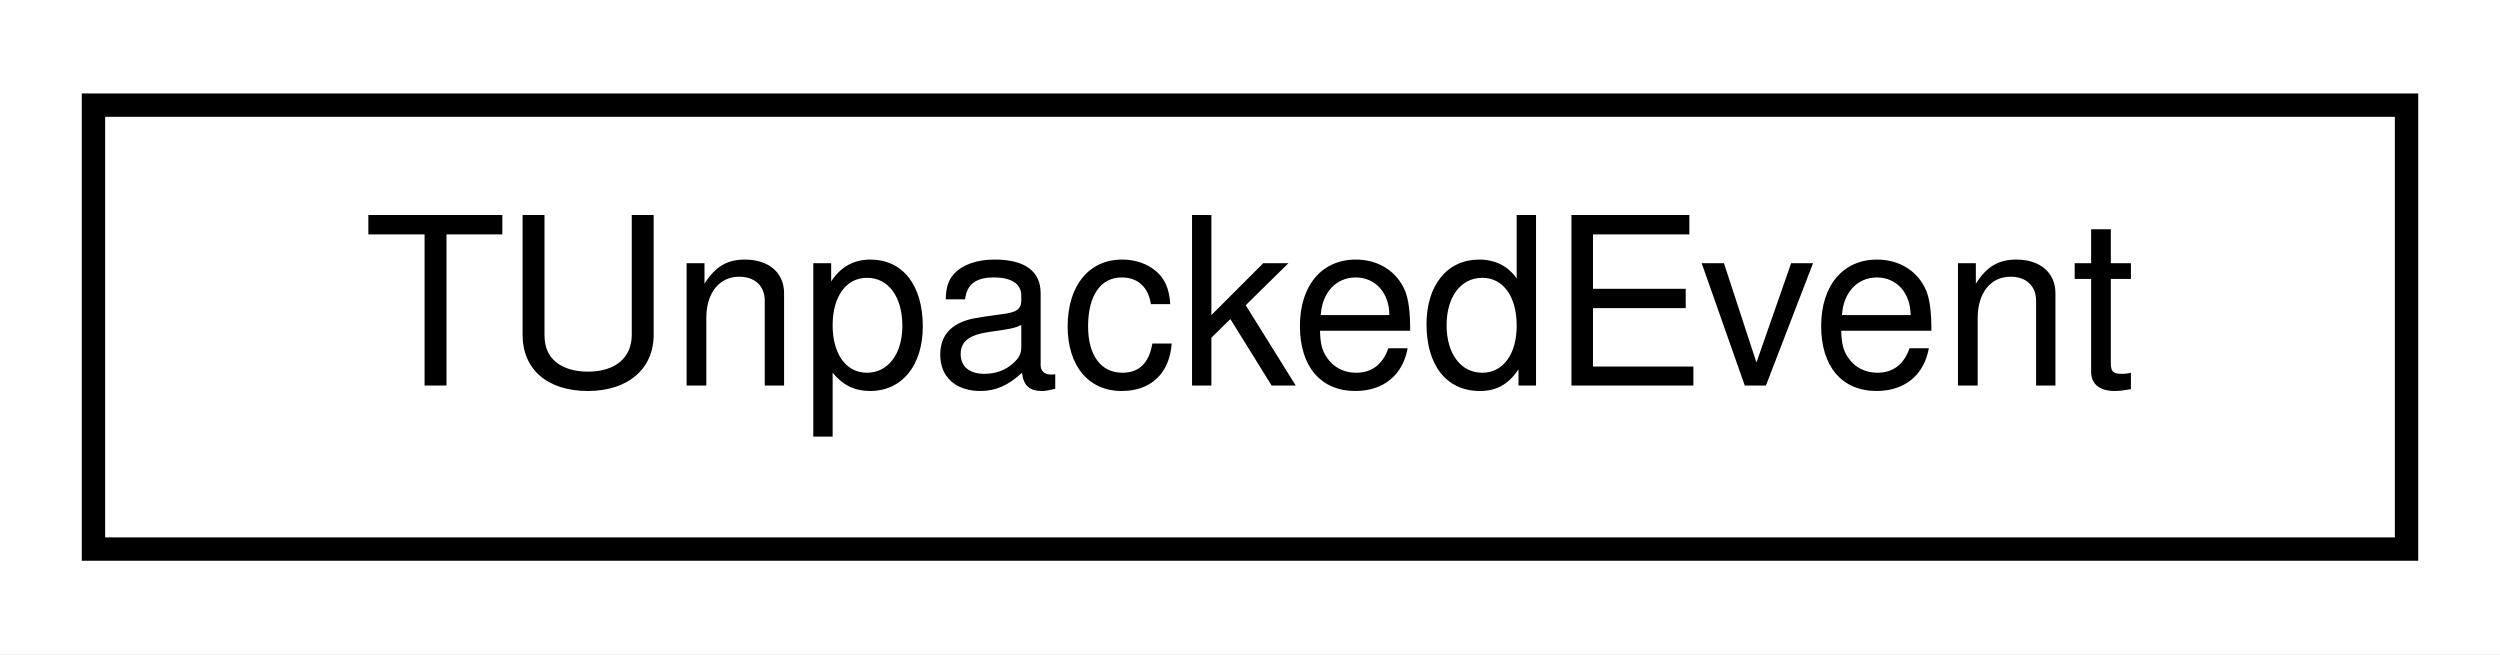
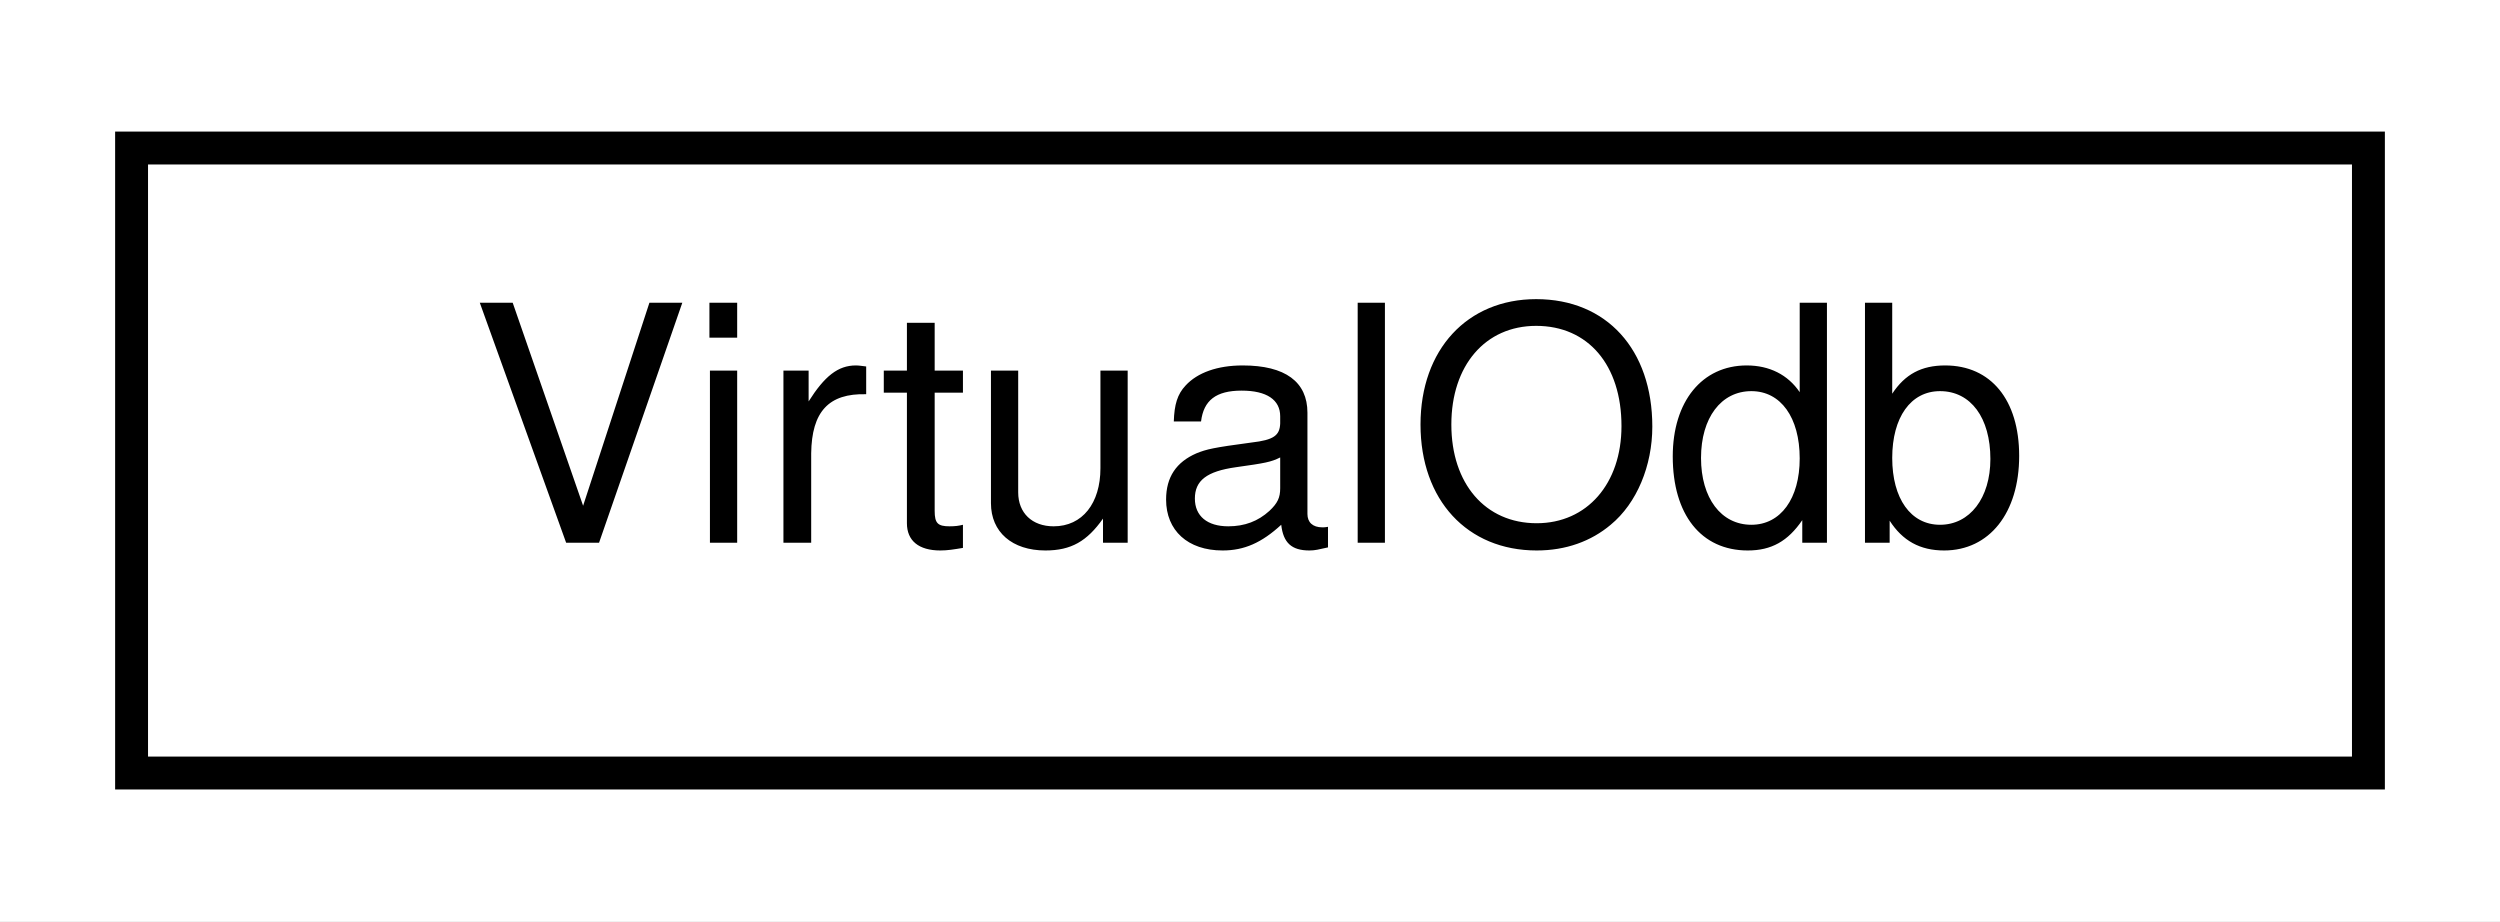
- <svg xmlns="http://www.w3.org/2000/svg" xmlns:xlink="http://www.w3.org/1999/xlink" width="107pt" height="28pt" viewBox="0.00 0.00 107.00 28.00">
+ <svg xmlns="http://www.w3.org/2000/svg" xmlns:xlink="http://www.w3.org/1999/xlink" width="76pt" height="28pt" viewBox="0.00 0.00 76.00 28.00">
  <g id="graph0" class="graph" transform="scale(1 1) rotate(0) translate(4 24)">
-     <polygon fill="#ffffff" stroke="transparent" points="-4,4 -4,-24 103,-24 103,4 -4,4" />
+     <polygon fill="#ffffff" stroke="transparent" points="-4,4 -4,-24 72,-24 72,4 -4,4" />
    <g id="node1" class="node">
      <g id="a_node1">
-         <a xlink:href="class_t_unpacked_event.html" target="_top" xlink:title="TUnpackedEvent">
-           <polygon fill="#ffffff" stroke="#000000" points="0,-.5 0,-19.5 99,-19.5 99,-.5 0,-.5" />
-           <text text-anchor="middle" x="49.5" y="-7.5" font-family="Helvetica,sans-Serif" font-size="10.00" fill="#000000">TUnpackedEvent</text>
+         <a xlink:href="class_virtual_odb.html" target="_top" xlink:title="VirtualOdb">
+           <polygon fill="#ffffff" stroke="#000000" points="0,-.5 0,-19.5 68,-19.5 68,-.5 0,-.5" />
+           <text text-anchor="middle" x="34" y="-7.5" font-family="Helvetica,sans-Serif" font-size="10.00" fill="#000000">VirtualOdb</text>
        </a>
      </g>
    </g>
  </g>
</svg>
